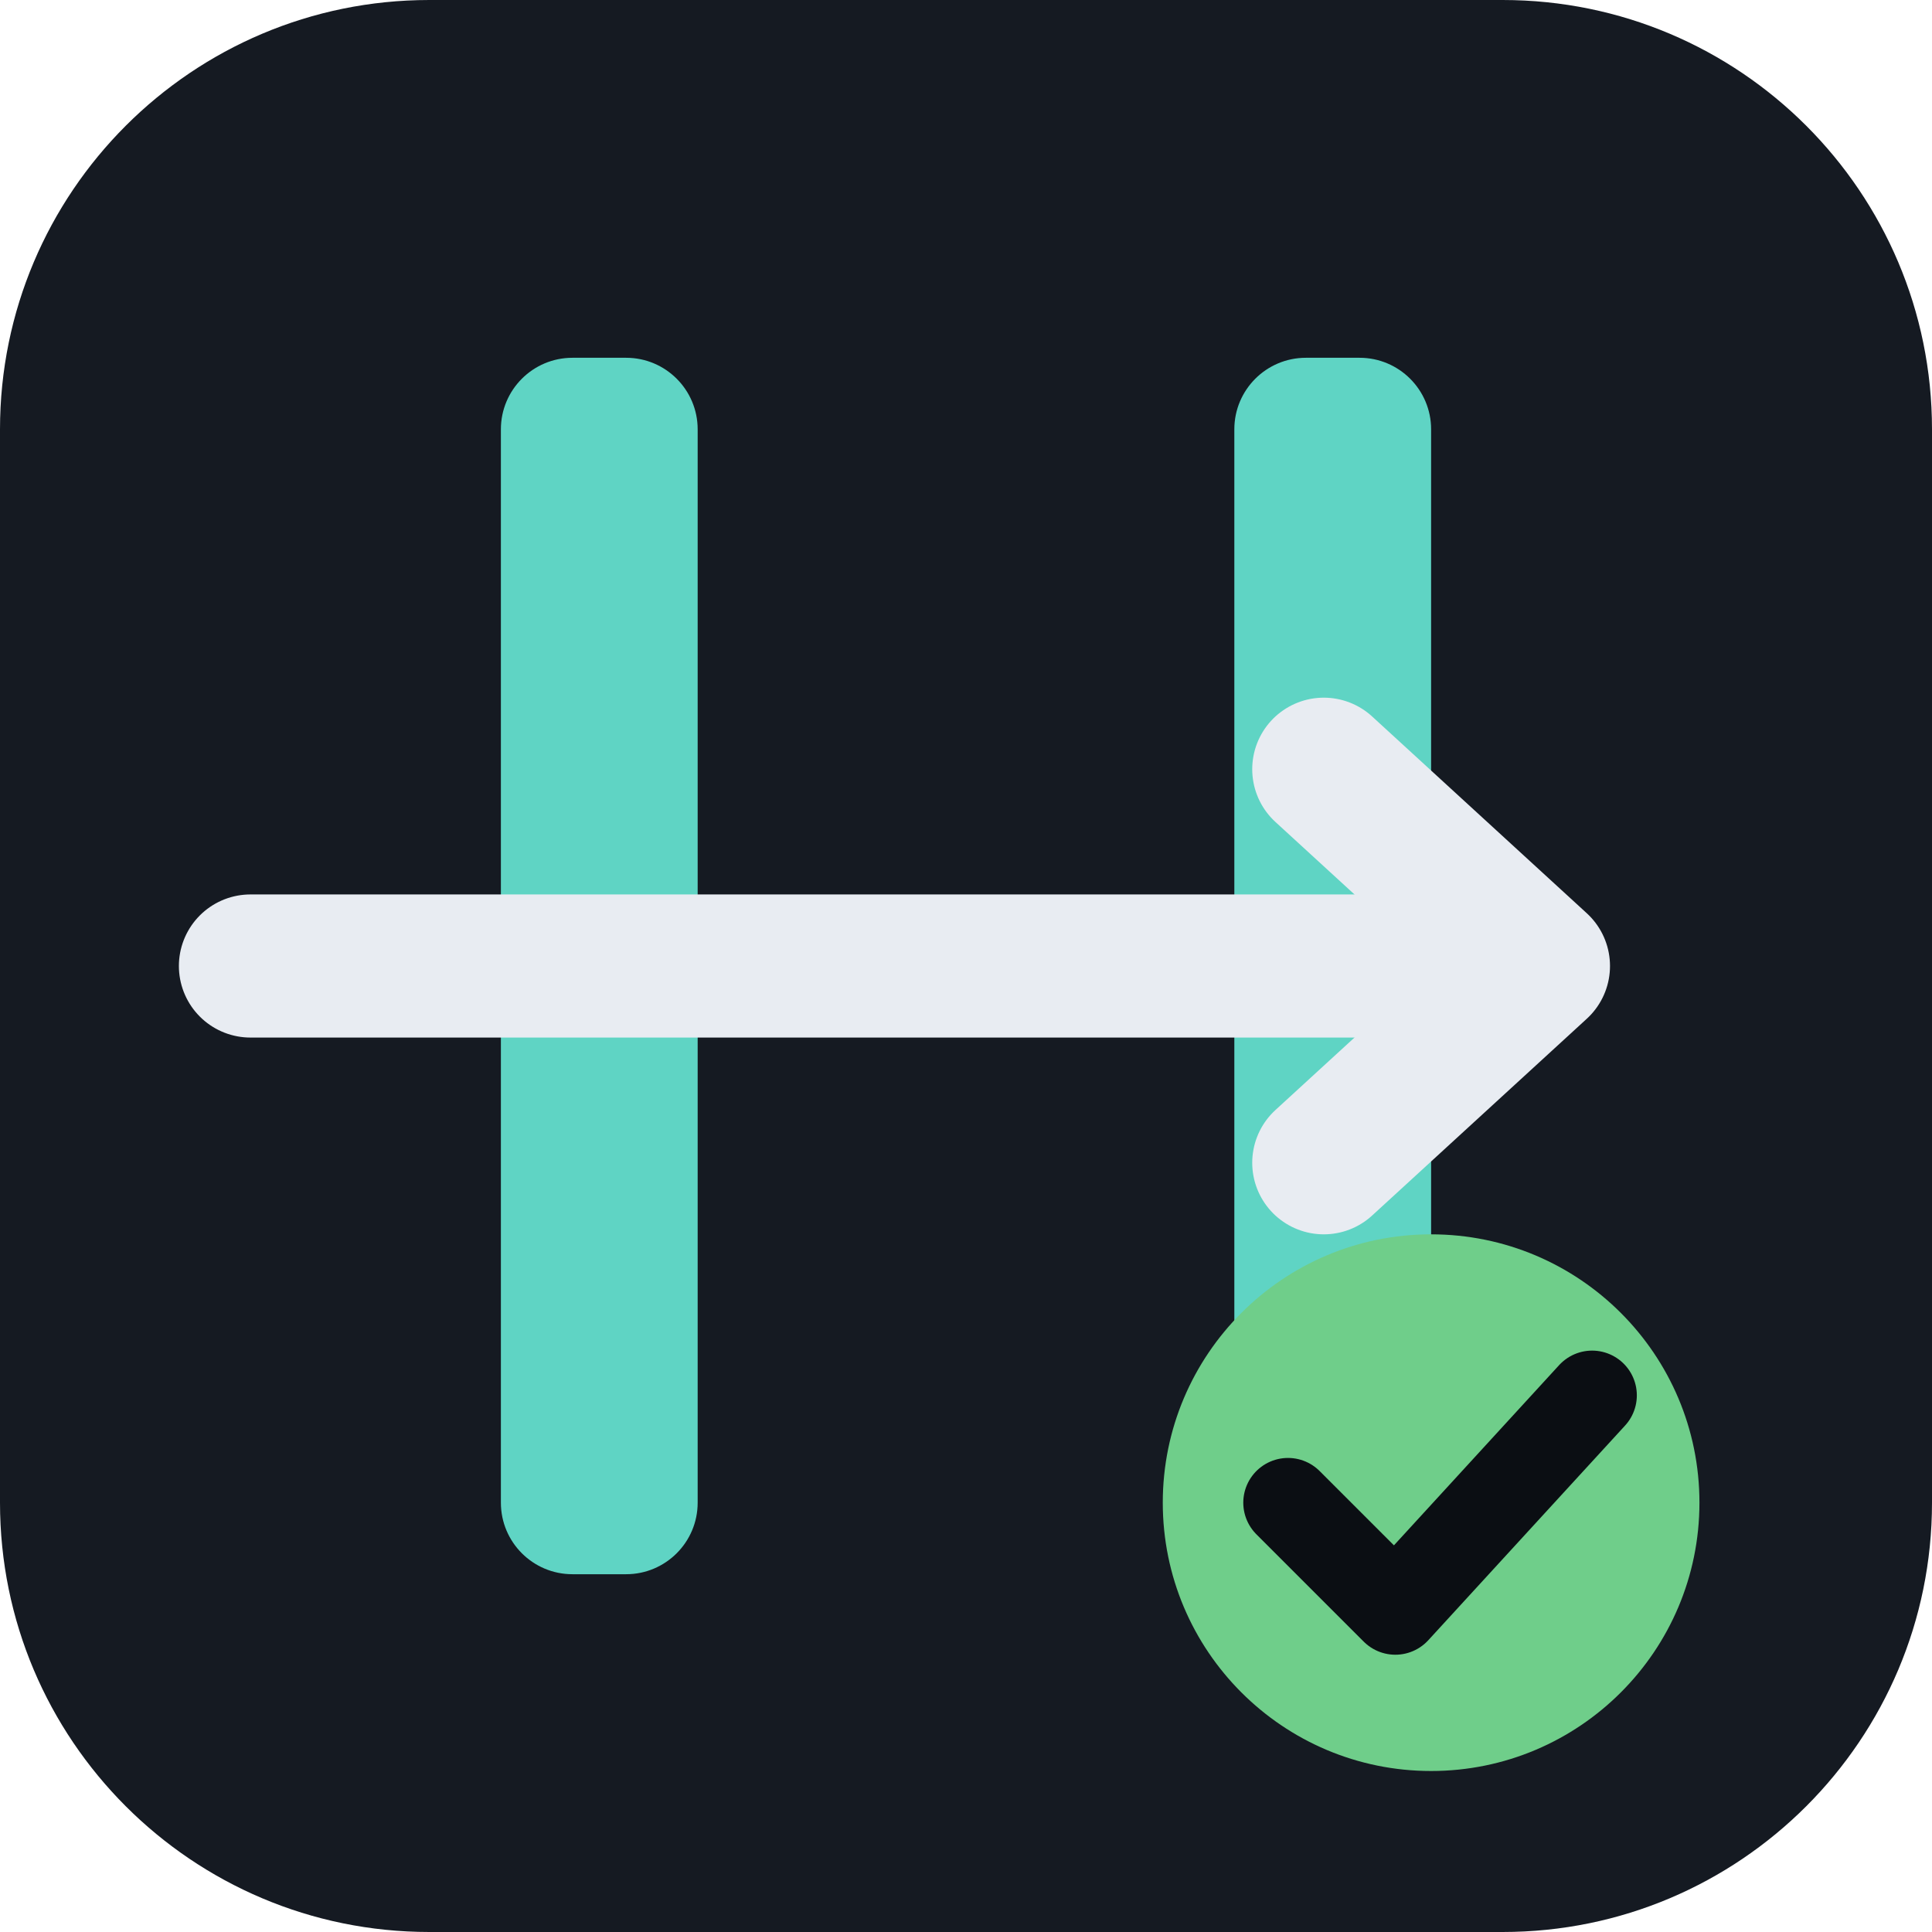
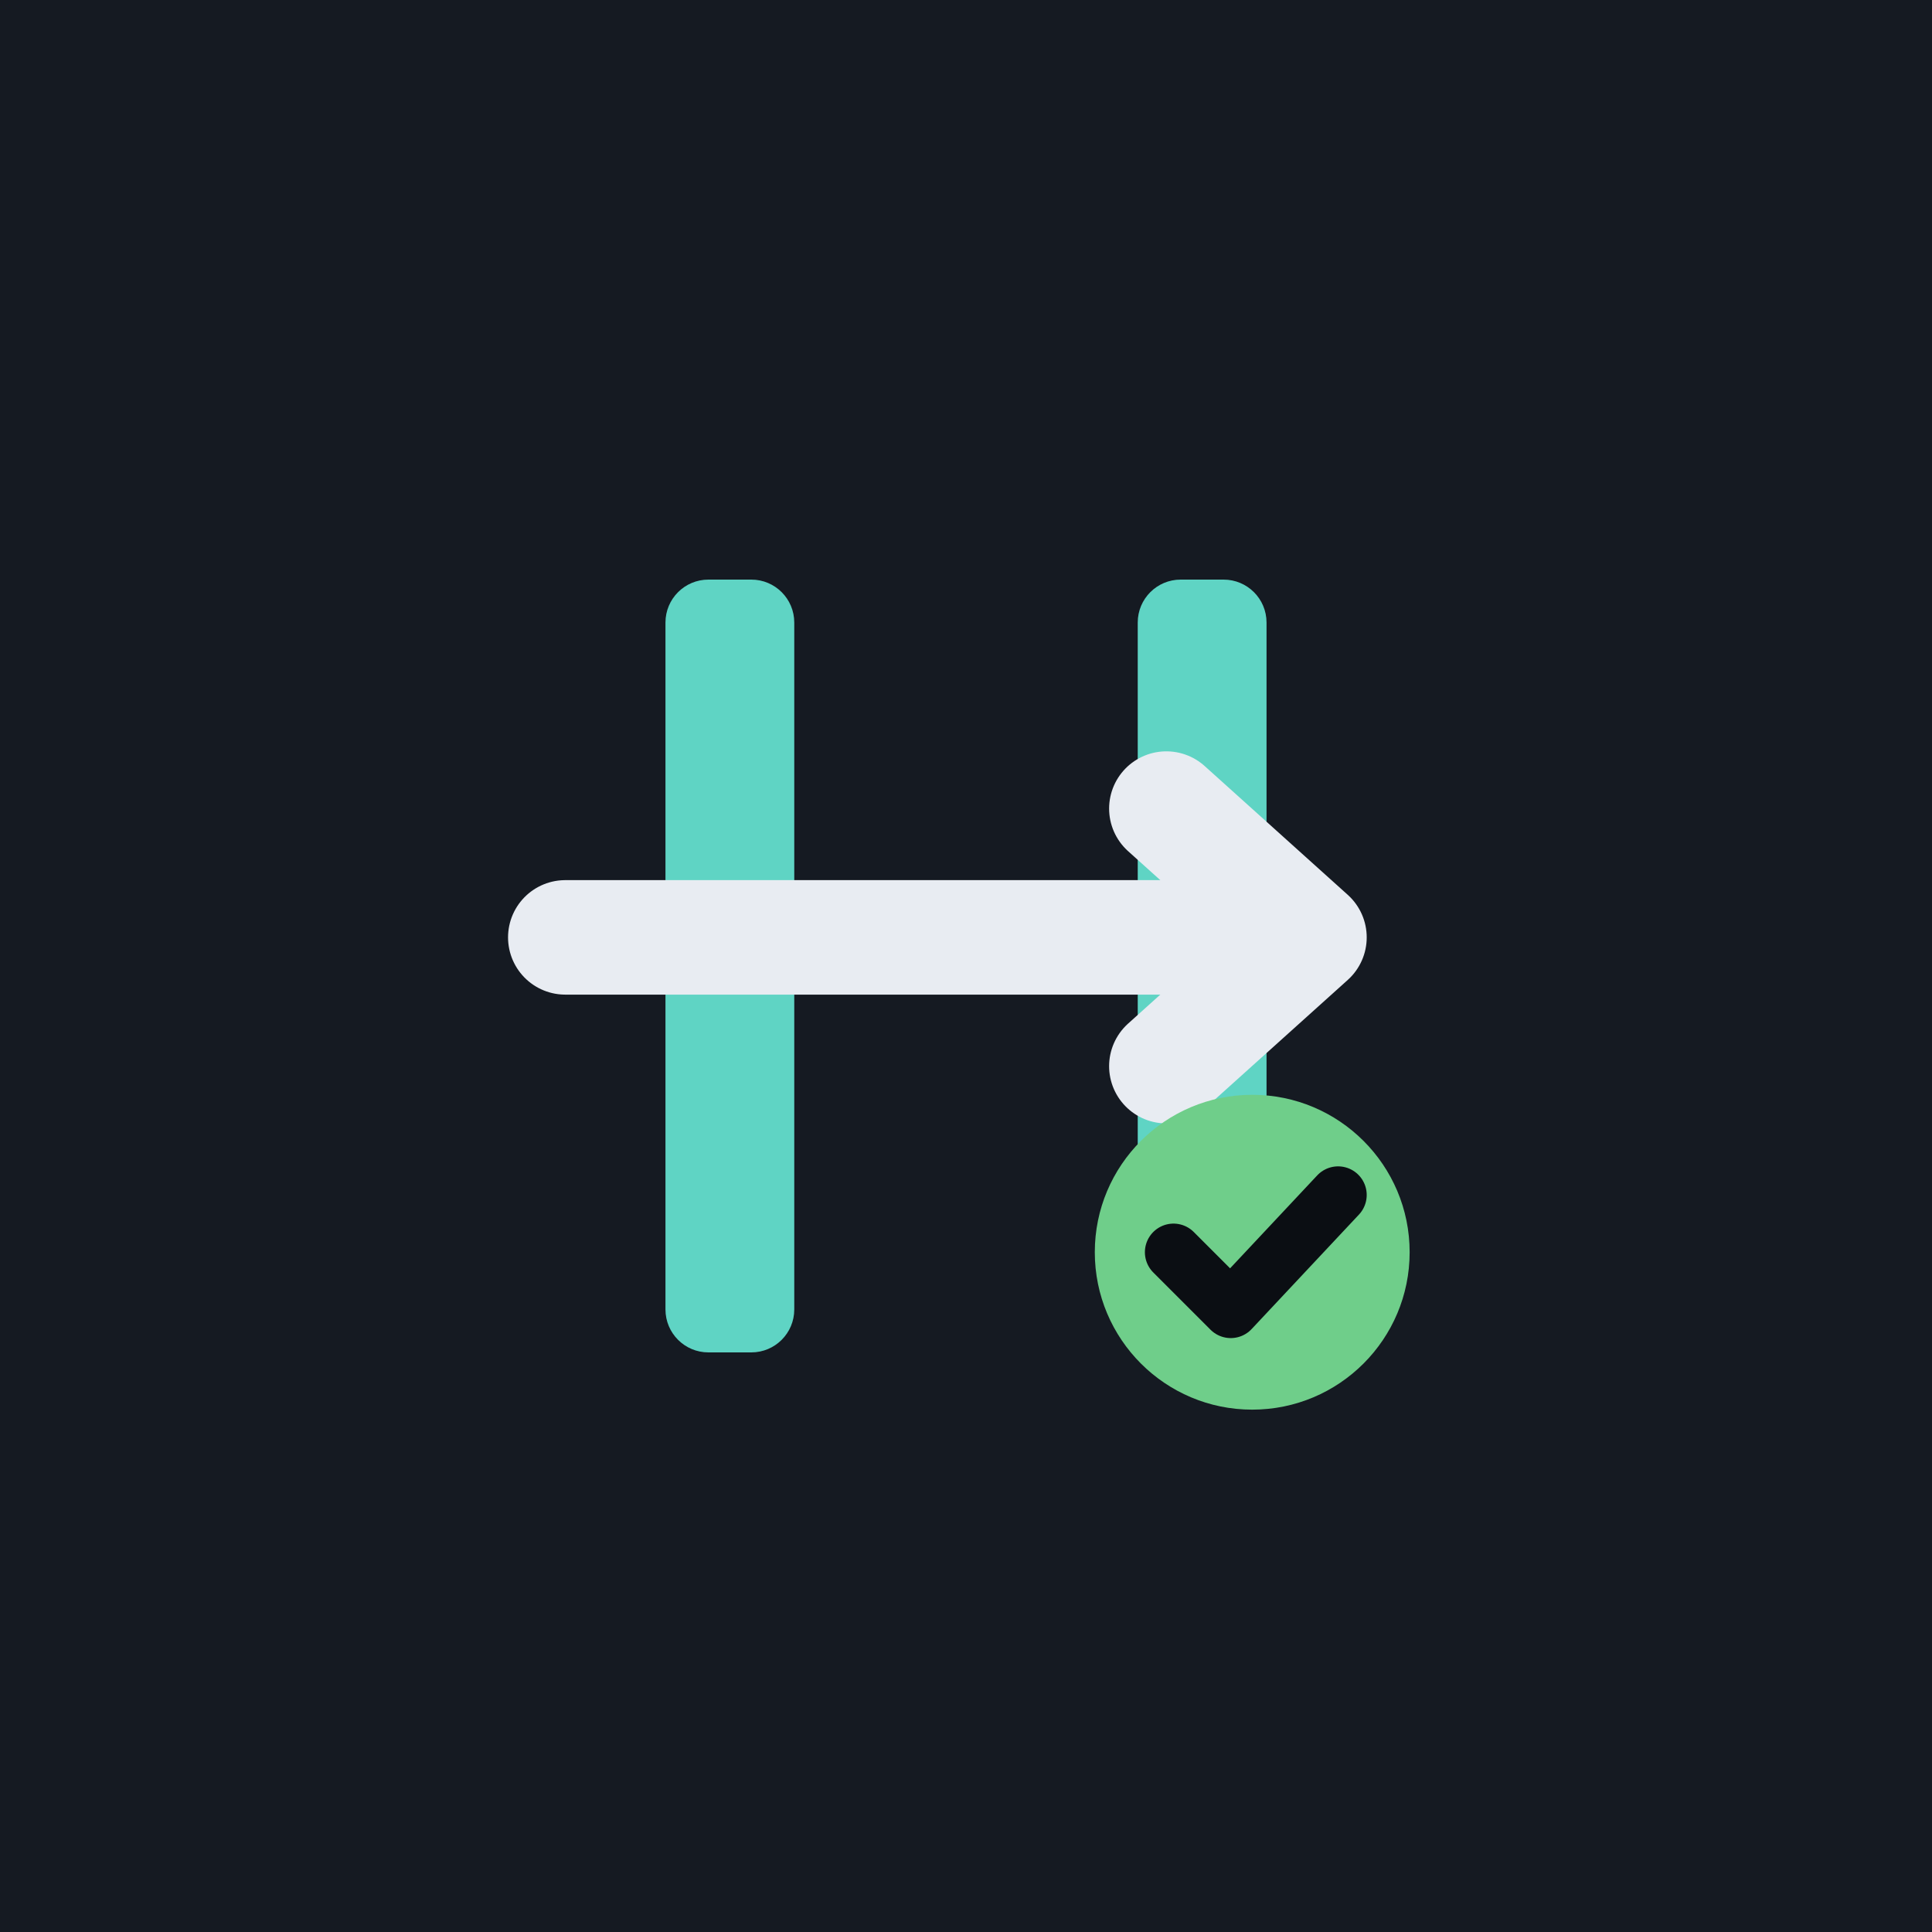
<svg xmlns="http://www.w3.org/2000/svg" viewBox="0 0 108 108" width="108" height="108">
-   <rect width="108" height="108" rx="24" fill="#151a22" />
-   <rect x="28" y="20" width="11" height="68" rx="4" fill="#5fd4c4" />
-   <rect x="69" y="20" width="11" height="68" rx="4" fill="#5fd4c4" />
-   <path d="M14 54 H84" stroke="#e8ecf2" stroke-width="8" stroke-linecap="round" />
-   <path d="M74 43 L86 54 L74 65" stroke="#e8ecf2" stroke-width="8" fill="none" stroke-linecap="round" stroke-linejoin="round" />
-   <circle cx="80" cy="84" r="15" fill="#6fce8a" />
-   <path d="M72 84 L78 90 L89 78" stroke="#0b0e13" stroke-width="5" fill="none" stroke-linecap="round" stroke-linejoin="round" />
+   <g id="background">
+     <rect width="108" height="108" fill="#151a22" />
+   </g>
+   <g id="foreground" transform="translate(54 54) scale(0.8) translate(-54 -54)">
+     <rect x="33" y="27" width="9" height="54" rx="3" fill="#5fd4c4" />
+     <rect x="66" y="27" width="9" height="54" rx="3" fill="#5fd4c4" />
+     <path d="M26 52 H76" stroke="#e8ecf2" stroke-width="8" stroke-linecap="round" />
+     <path d="M68 43 L78 52 L68 61" stroke="#e8ecf2" stroke-width="8" fill="none" stroke-linecap="round" stroke-linejoin="round" />
+     <circle cx="74" cy="74" r="11" fill="#6fce8a" />
+     <path d="M68.5 74 L72.5 78 L80 70" stroke="#0b0e13" stroke-width="4" fill="none" stroke-linecap="round" stroke-linejoin="round" />
+   </g>
+   <g id="monochrome" display="none" color="#ffffff" transform="translate(54 54) scale(0.8) translate(-54 -54)">
+     <rect x="33" y="27" width="9" height="54" rx="3" fill="currentColor" opacity=".7" />
+     <rect x="66" y="27" width="9" height="54" rx="3" fill="currentColor" opacity=".7" />
+     <path d="M26 52 H76 M68 43 L78 52 L68 61" stroke="currentColor" stroke-width="8" fill="none" stroke-linecap="round" stroke-linejoin="round" />
+     <circle cx="74" cy="74" r="11" fill="currentColor" />
+   </g>
</svg>
